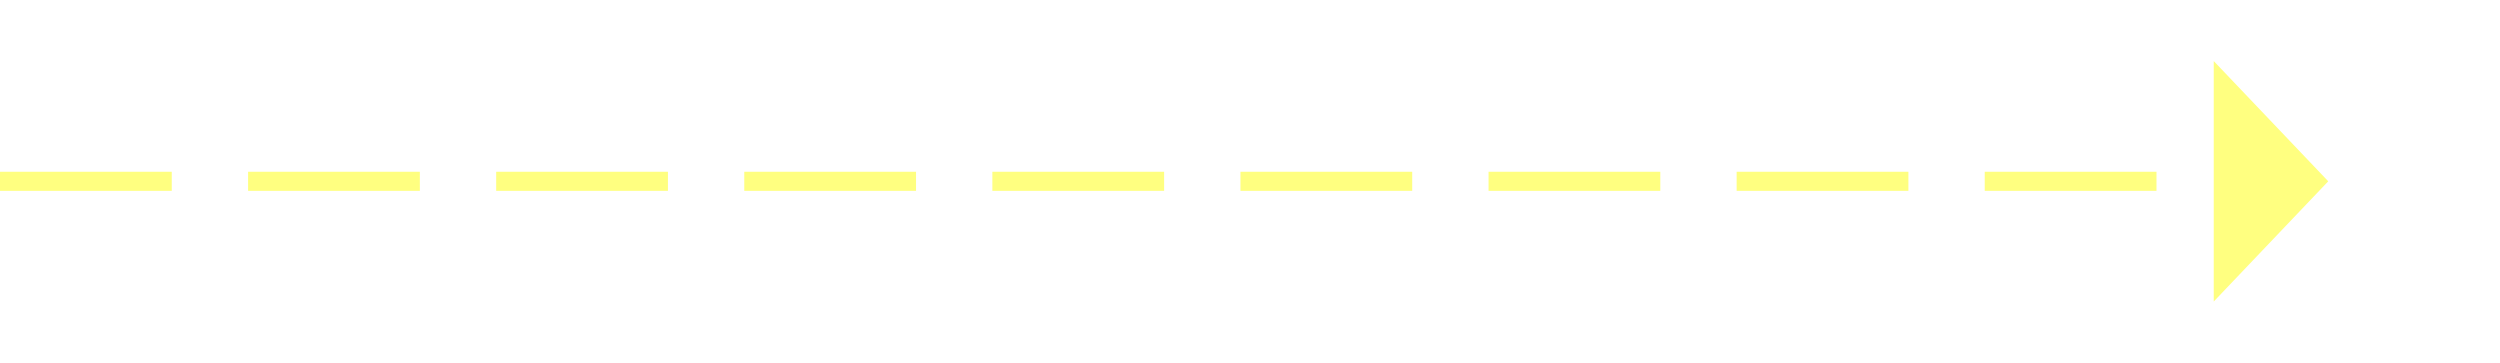
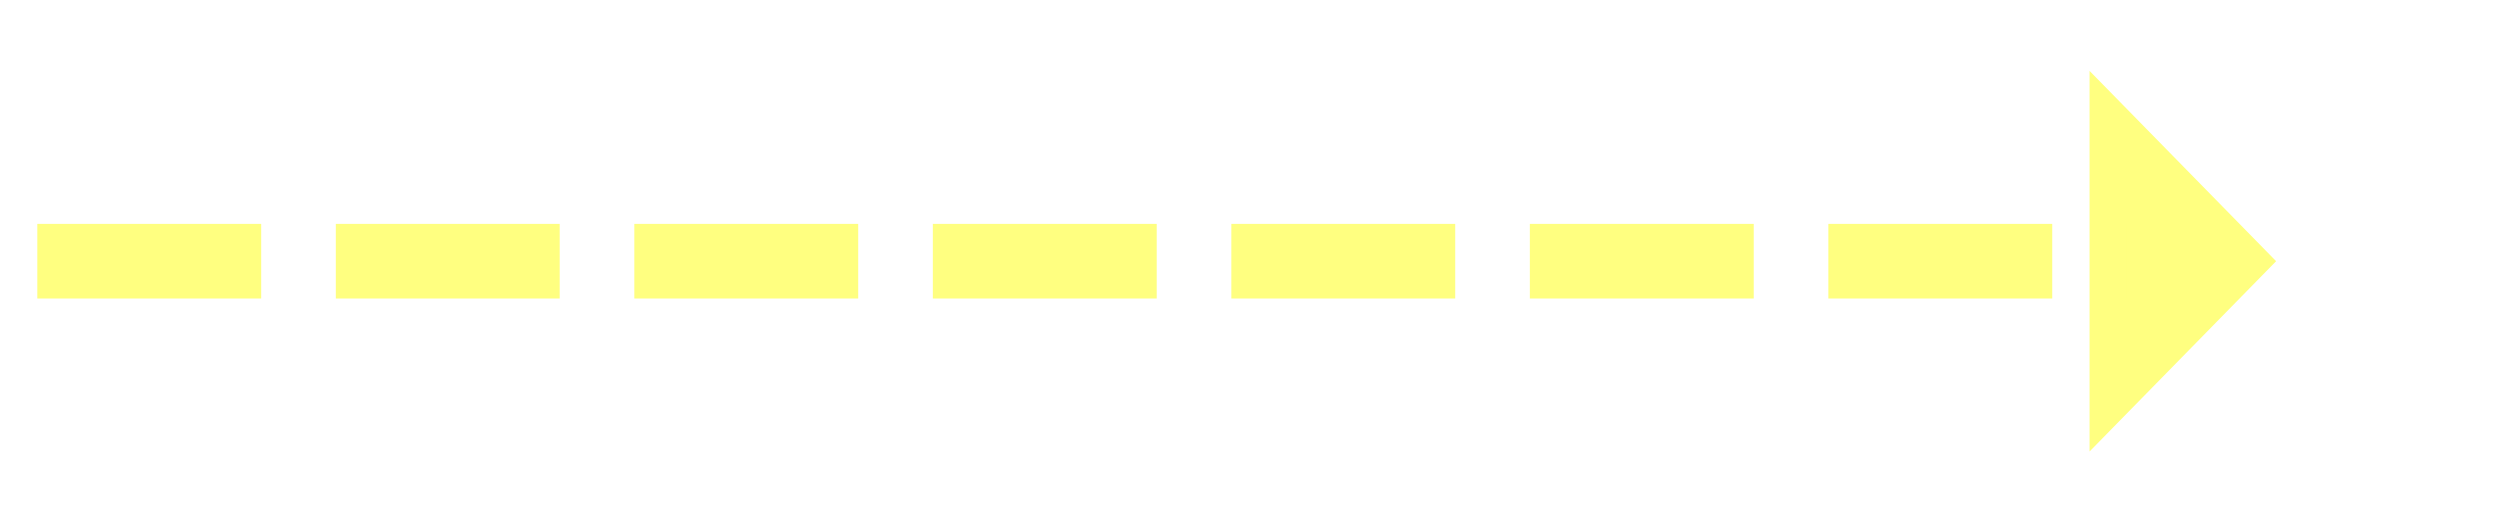
- <svg xmlns="http://www.w3.org/2000/svg" version="1.1" width="131px" height="19px">
-   <g transform="matrix(1 0 0 1 -682 -9573 )">
-     <path d="M 798 9588.8  L 804 9582.5  L 798 9576.2  L 798 9588.8  Z " fill-rule="nonzero" fill="#ffff80" stroke="none" />
-     <path d="M 682 9582.5  L 799 9582.5  " stroke-width="1" stroke-dasharray="9,4" stroke="#ffff80" fill="none" />
+ <svg xmlns="http://www.w3.org/2000/svg" version="1.1" width="134px" height="28px">
+   <g transform="matrix(1 0 0 1 -744 -7881 )">
+     <path d="M 856 7905.2  L 866 7895  L 856 7884.8  L 856 7905.2  Z " fill-rule="nonzero" fill="#ffff80" stroke="none" />
+     <path d="M 746 7895  L 858 7895  " stroke-width="4" stroke-dasharray="12,4" stroke="#ffff80" fill="none" />
  </g>
</svg>
